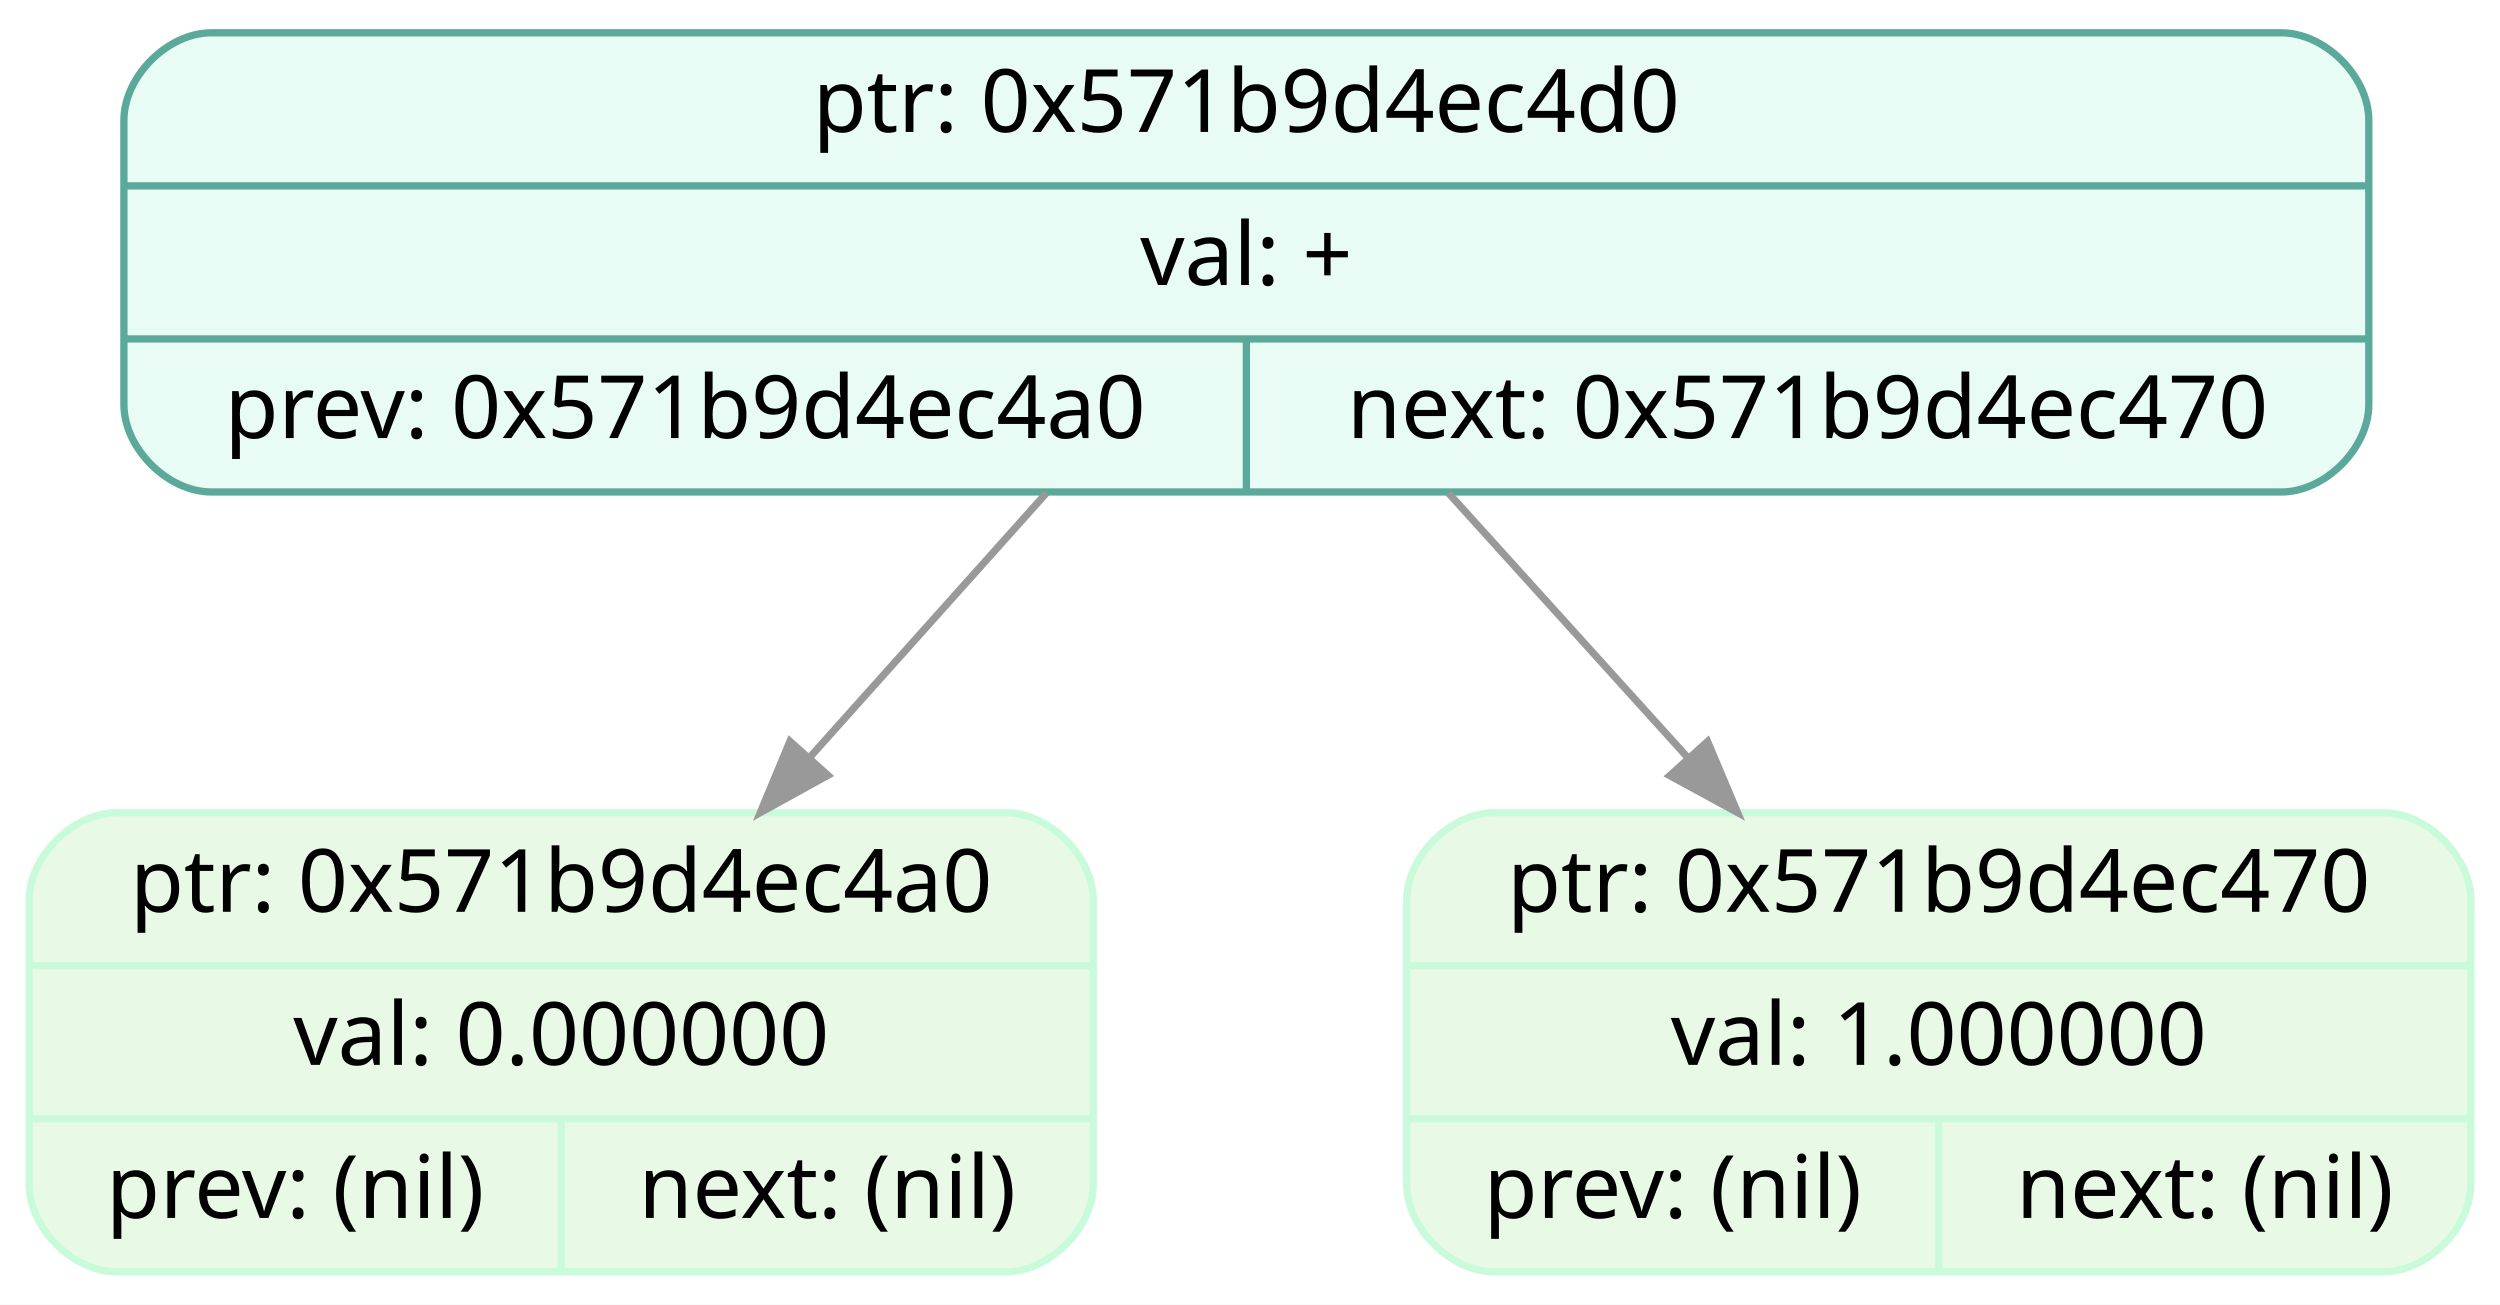
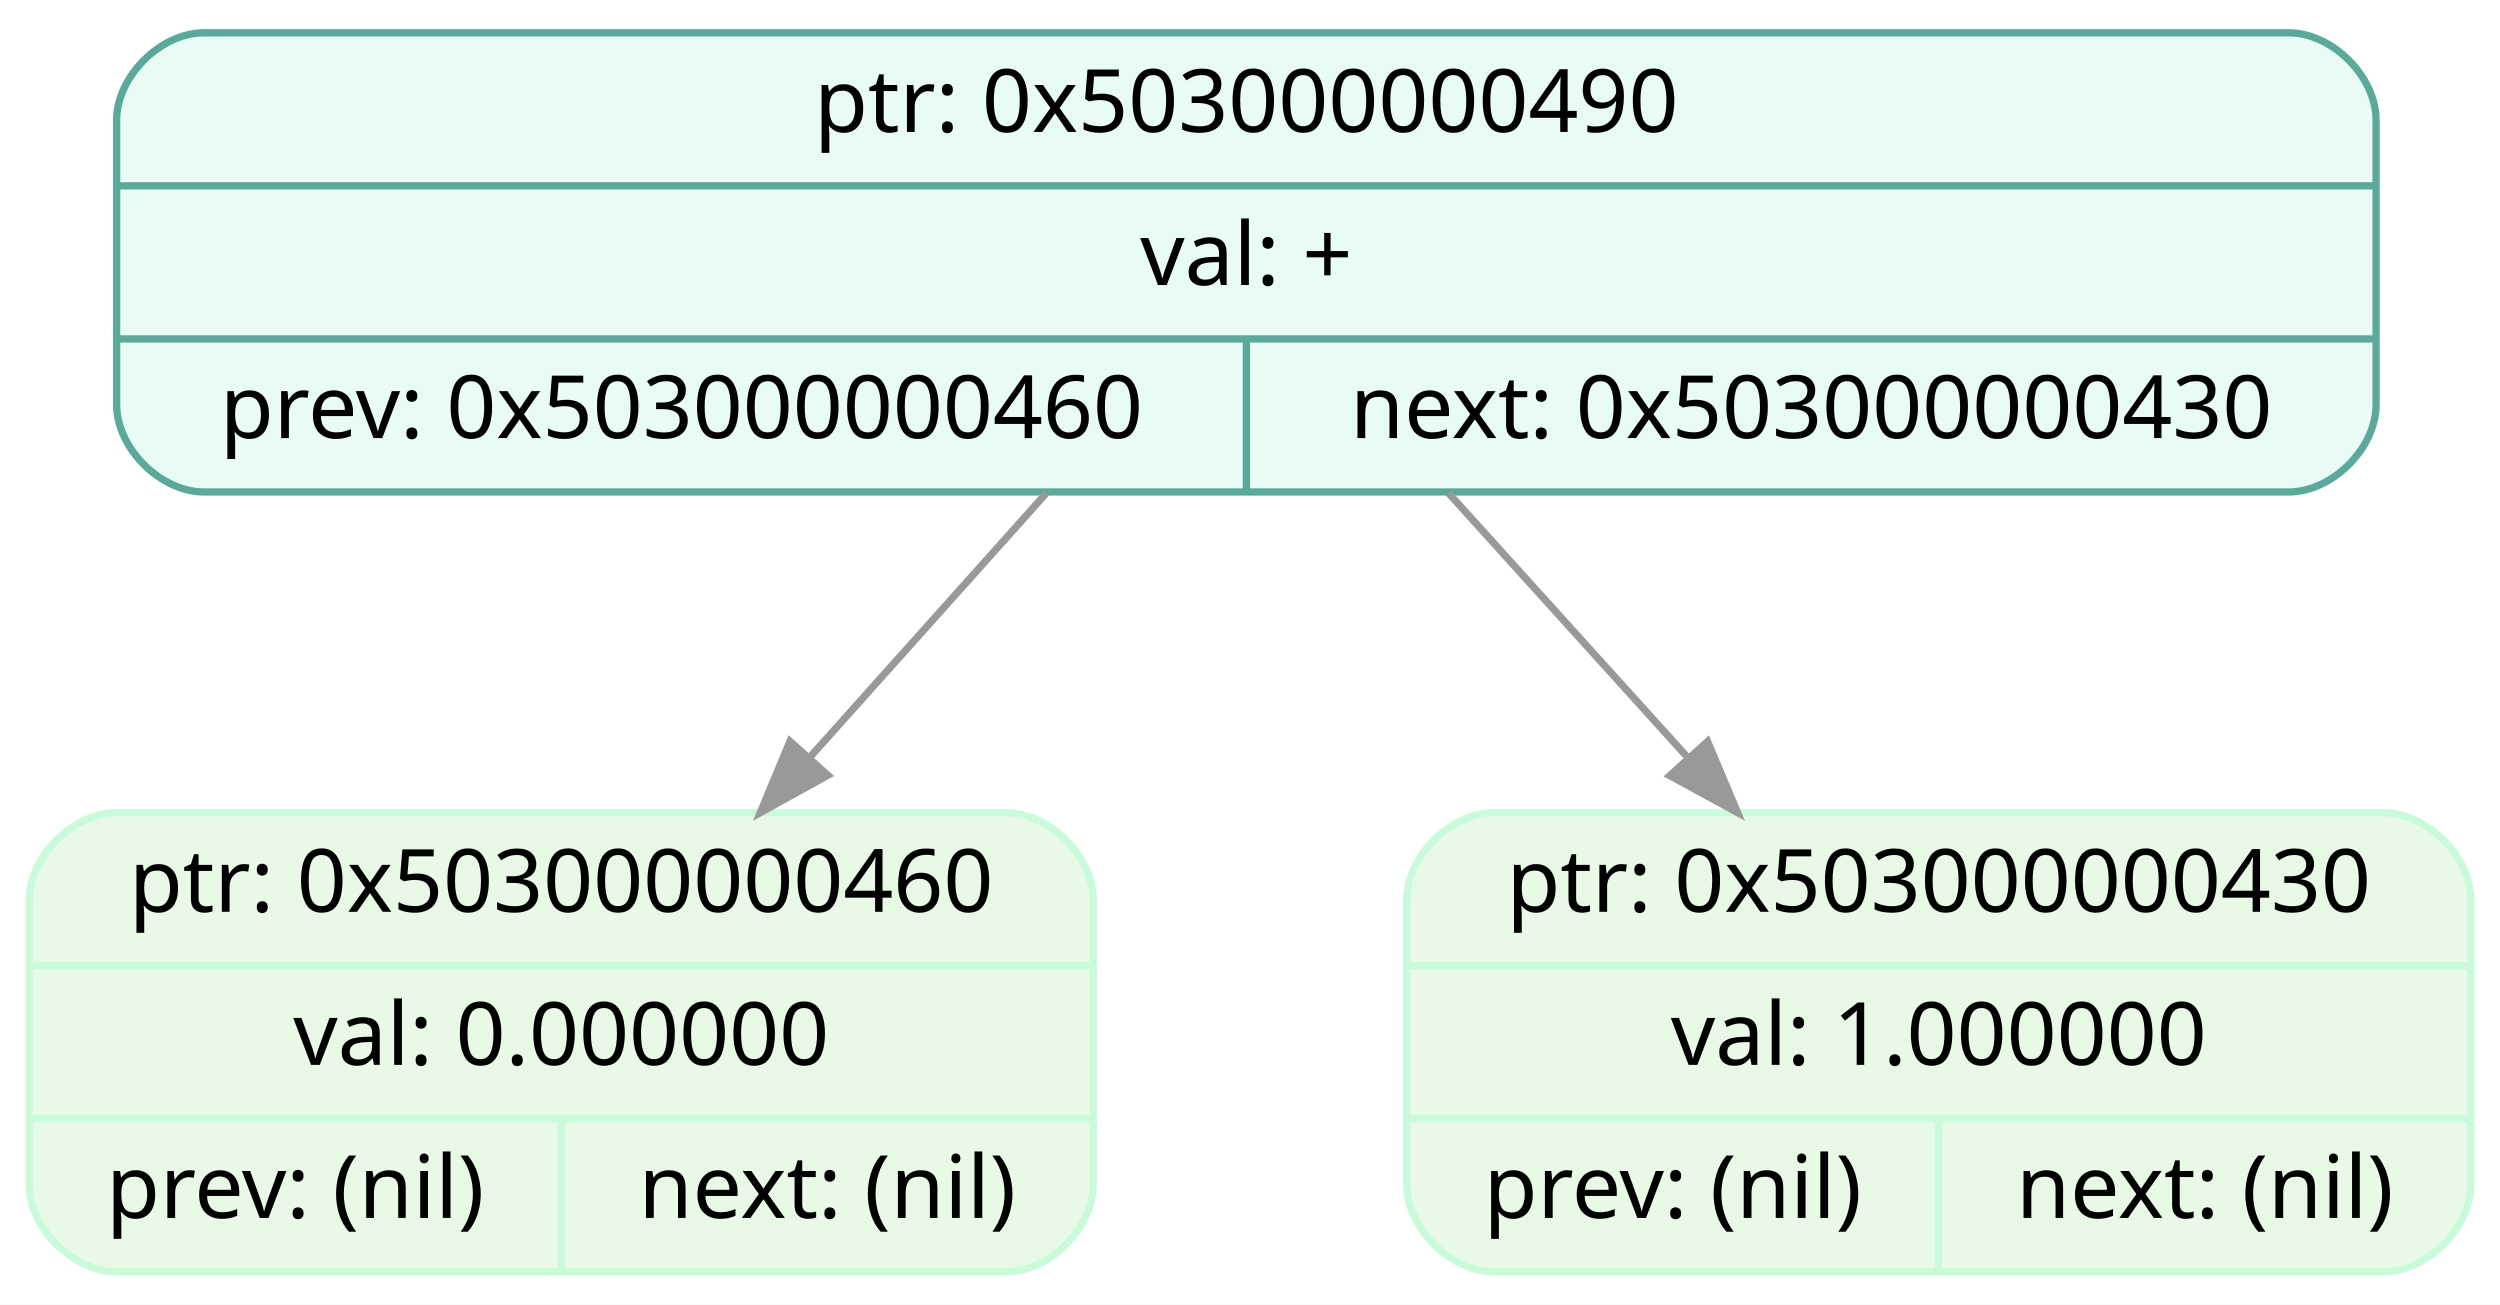
<svg xmlns="http://www.w3.org/2000/svg" width="343pt" height="179pt" viewBox="0.00 0.00 343.00 179.00">
  <g id="graph0" class="graph" transform="scale(1 1) rotate(0) translate(4 175)">
    <polygon fill="white" stroke="transparent" points="-4,4 -4,-175 339,-175 339,4 -4,4" />
    <g id="node1" class="node">
-       <path fill="#e9fbf5" stroke="#5aa99b" d="M25,-107.5C25,-107.5 309,-107.5 309,-107.5 315,-107.5 321,-113.5 321,-119.5 321,-119.5 321,-158.5 321,-158.5 321,-164.5 315,-170.5 309,-170.5 309,-170.5 25,-170.5 25,-170.5 19,-170.5 13,-164.5 13,-158.5 13,-158.5 13,-119.5 13,-119.5 13,-113.5 19,-107.5 25,-107.5" />
-       <text text-anchor="middle" x="167" y="-156.9" font-family="Fira Mono" font-size="12.00">ptr: 0x571b9d4ec4d0</text>
-       <polyline fill="none" stroke="#5aa99b" points="13,-149.5 321,-149.5 " />
+       <path fill="#e9fbf5" stroke="#5aa99b" d="M24,-107.5C24,-107.5 310,-107.5 310,-107.5 316,-107.5 322,-113.5 322,-119.5 322,-119.5 322,-158.5 322,-158.5 322,-164.5 316,-170.5 310,-170.5 310,-170.5 24,-170.5 24,-170.5 18,-170.5 12,-164.5 12,-158.5 12,-158.5 12,-119.5 12,-119.5 12,-113.5 18,-107.5 24,-107.5" />
+       <text text-anchor="middle" x="167" y="-156.9" font-family="Fira Mono" font-size="12.00">ptr: 0x503000000490</text>
+       <polyline fill="none" stroke="#5aa99b" points="12,-149.5 322,-149.5 " />
      <text text-anchor="middle" x="167" y="-135.9" font-family="Fira Mono" font-size="12.00">val: +</text>
-       <polyline fill="none" stroke="#5aa99b" points="13,-128.5 321,-128.5 " />
-       <text text-anchor="middle" x="90" y="-114.9" font-family="Fira Mono" font-size="12.00">prev: 0x571b9d4ec4a0</text>
+       <polyline fill="none" stroke="#5aa99b" points="12,-128.5 322,-128.5 " />
+       <text text-anchor="middle" x="89.5" y="-114.9" font-family="Fira Mono" font-size="12.00">prev: 0x503000000460</text>
      <polyline fill="none" stroke="#5aa99b" points="167,-107.5 167,-128.5 " />
-       <text text-anchor="middle" x="244" y="-114.9" font-family="Fira Mono" font-size="12.00">next: 0x571b9d4ec470</text>
+       <text text-anchor="middle" x="244.5" y="-114.9" font-family="Fira Mono" font-size="12.00">next: 0x503000000430</text>
    </g>
    <g id="node2" class="node">
      <path fill="#e8f9e5" stroke="#c9fbdb" d="M12,-0.5C12,-0.5 134,-0.5 134,-0.5 140,-0.5 146,-6.5 146,-12.5 146,-12.5 146,-51.5 146,-51.5 146,-57.5 140,-63.5 134,-63.5 134,-63.5 12,-63.5 12,-63.5 6,-63.5 0,-57.5 0,-51.5 0,-51.5 0,-12.5 0,-12.5 0,-6.5 6,-0.5 12,-0.5" />
-       <text text-anchor="middle" x="73" y="-49.9" font-family="Fira Mono" font-size="12.00">ptr: 0x571b9d4ec4a0</text>
+       <text text-anchor="middle" x="73" y="-49.9" font-family="Fira Mono" font-size="12.00">ptr: 0x503000000460</text>
      <polyline fill="none" stroke="#c9fbdb" points="0,-42.5 146,-42.5 " />
      <text text-anchor="middle" x="73" y="-28.9" font-family="Fira Mono" font-size="12.00">val: 0.000000</text>
      <polyline fill="none" stroke="#c9fbdb" points="0,-21.5 146,-21.5 " />
      <text text-anchor="middle" x="36.5" y="-7.9" font-family="Fira Mono" font-size="12.00">prev: (nil)</text>
      <polyline fill="none" stroke="#c9fbdb" points="73,-0.5 73,-21.5 " />
      <text text-anchor="middle" x="109.5" y="-7.9" font-family="Fira Mono" font-size="12.00">next: (nil)</text>
    </g>
    <g id="edge1" class="edge">
      <path fill="none" stroke="#999999" d="M139.56,-107.35C129.42,-96.03 117.81,-83.06 107.15,-71.15" />
      <polygon fill="#999999" stroke="#999999" points="109.59,-68.63 100.31,-63.51 104.38,-73.29 109.59,-68.63" />
    </g>
    <g id="node3" class="node">
      <path fill="#e8f9e5" stroke="#c9fbdb" d="M201,-0.5C201,-0.5 323,-0.5 323,-0.5 329,-0.5 335,-6.5 335,-12.5 335,-12.5 335,-51.5 335,-51.5 335,-57.5 329,-63.5 323,-63.5 323,-63.5 201,-63.5 201,-63.5 195,-63.5 189,-57.5 189,-51.5 189,-51.5 189,-12.5 189,-12.5 189,-6.5 195,-0.5 201,-0.5" />
-       <text text-anchor="middle" x="262" y="-49.9" font-family="Fira Mono" font-size="12.00">ptr: 0x571b9d4ec470</text>
+       <text text-anchor="middle" x="262" y="-49.9" font-family="Fira Mono" font-size="12.00">ptr: 0x503000000430</text>
      <polyline fill="none" stroke="#c9fbdb" points="189,-42.5 335,-42.5 " />
      <text text-anchor="middle" x="262" y="-28.9" font-family="Fira Mono" font-size="12.00">val: 1.000000</text>
      <polyline fill="none" stroke="#c9fbdb" points="189,-21.5 335,-21.5 " />
      <text text-anchor="middle" x="225.5" y="-7.9" font-family="Fira Mono" font-size="12.00">prev: (nil)</text>
      <polyline fill="none" stroke="#c9fbdb" points="262,-0.5 262,-21.5 " />
      <text text-anchor="middle" x="298.5" y="-7.9" font-family="Fira Mono" font-size="12.00">next: (nil)</text>
    </g>
    <g id="edge2" class="edge">
      <path fill="none" stroke="#999999" d="M194.73,-107.35C204.98,-96.03 216.71,-83.06 227.48,-71.15" />
      <polygon fill="#999999" stroke="#999999" points="230.28,-73.27 234.4,-63.51 225.09,-68.58 230.28,-73.27" />
    </g>
  </g>
</svg>
